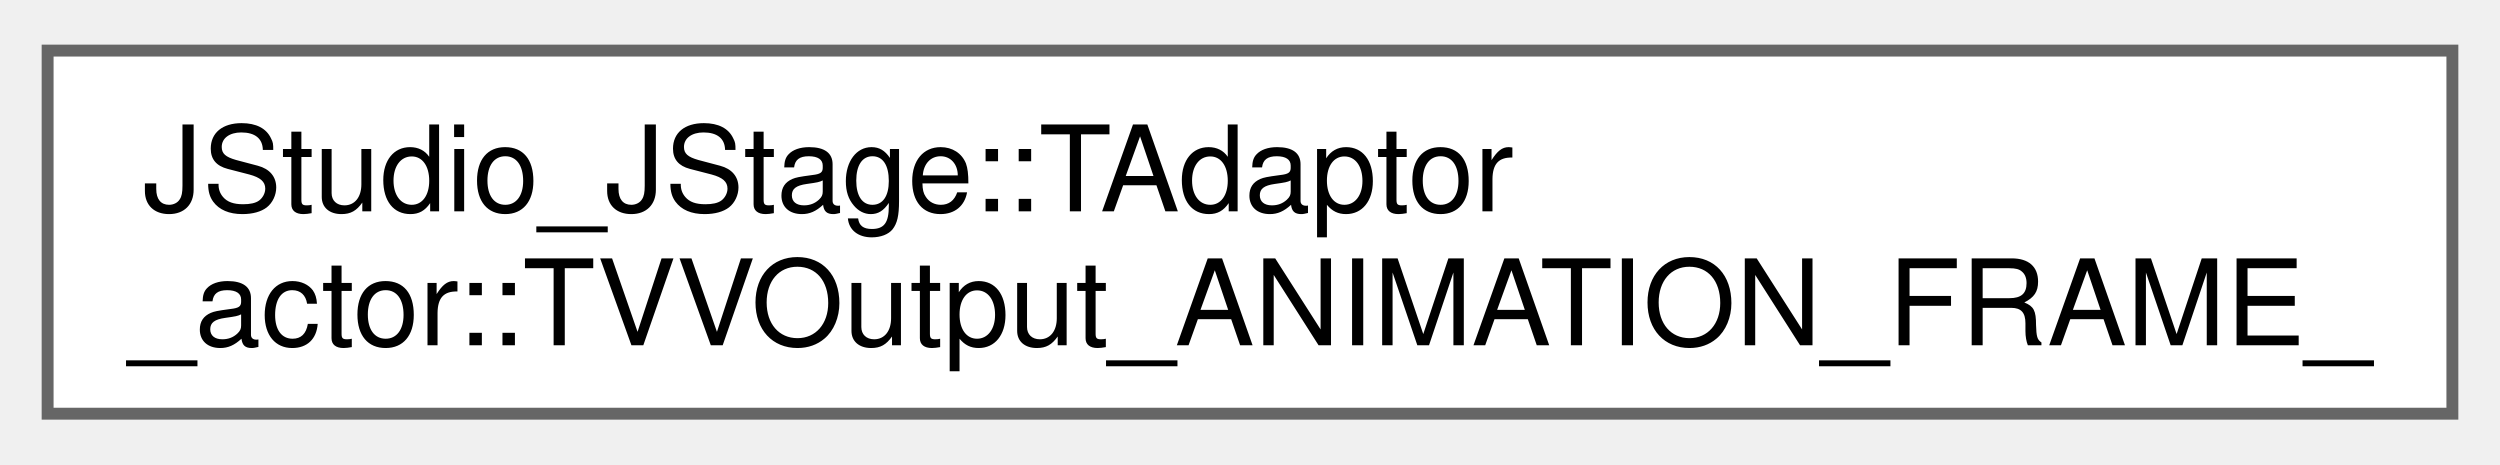
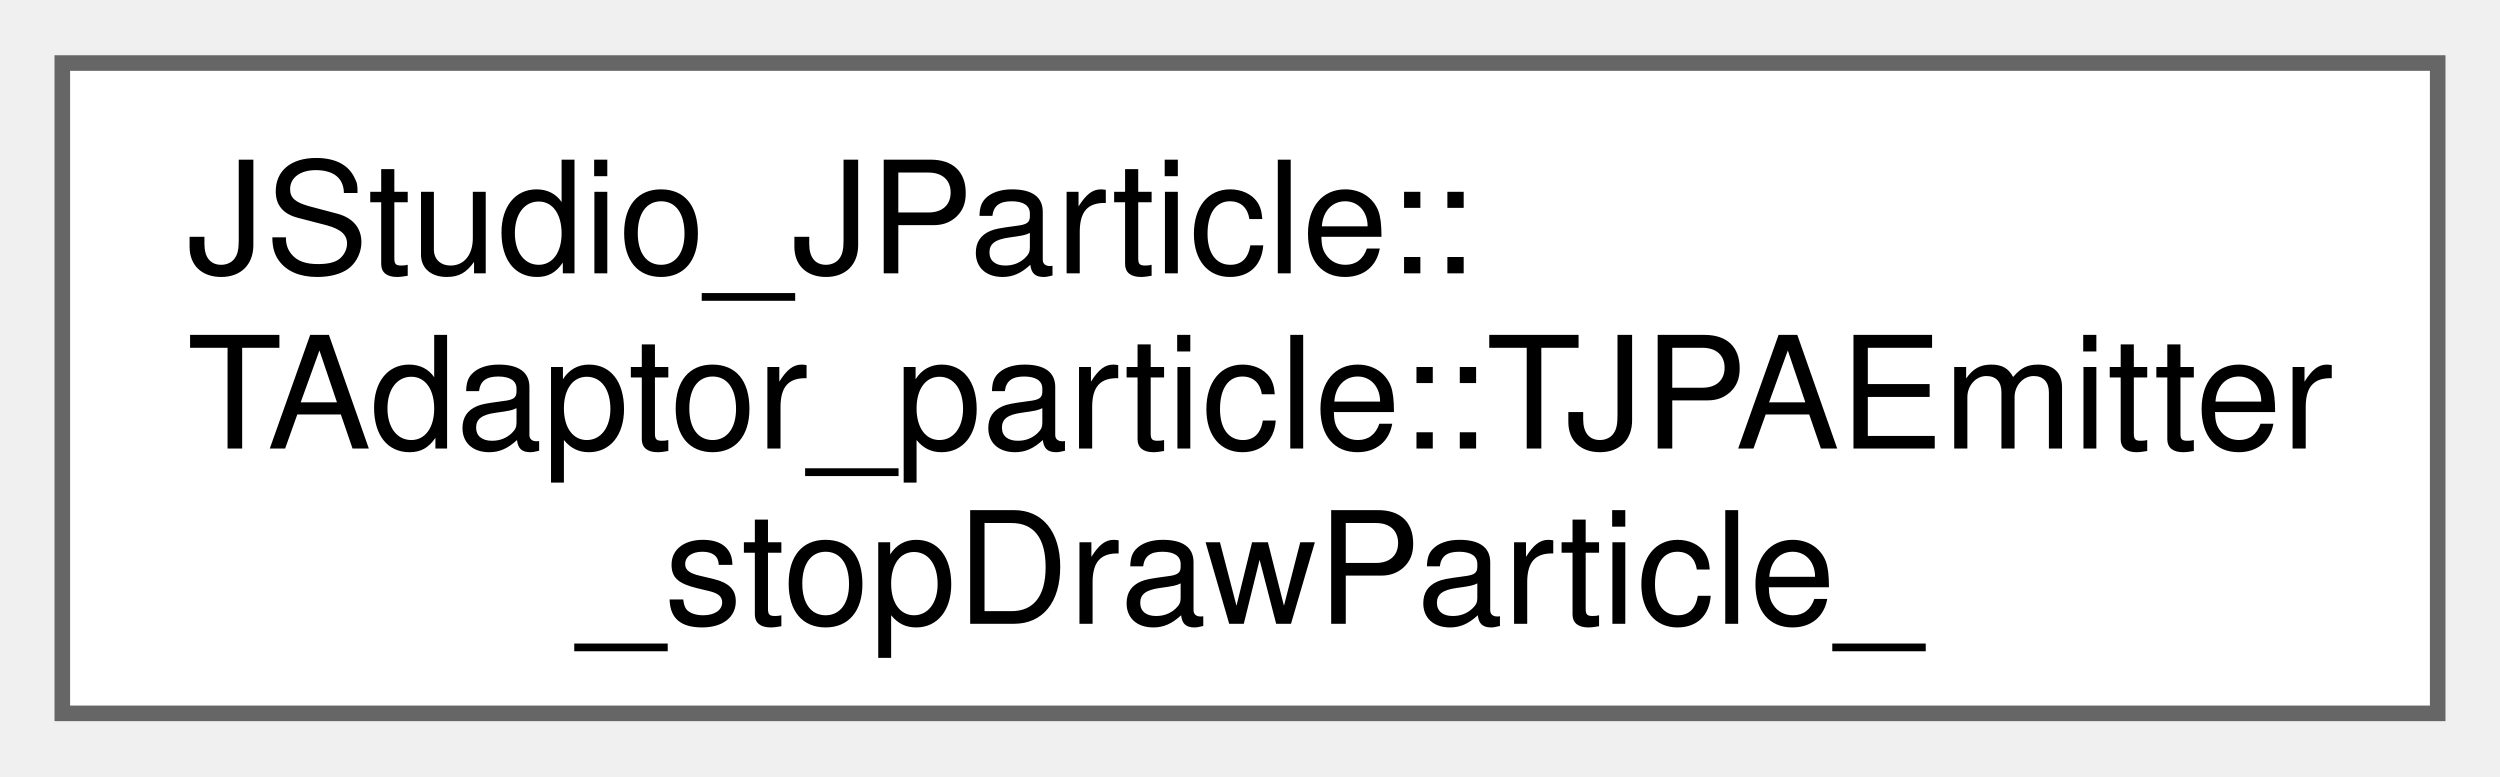
- <svg xmlns="http://www.w3.org/2000/svg" xmlns:xlink="http://www.w3.org/1999/xlink" width="210pt" height="39pt" viewBox="0.00 0.00 210.00 38.50">
-   <g id="graph0" class="graph" transform="scale(1 1) rotate(0) translate(4 34.5)">
+ <svg xmlns="http://www.w3.org/2000/svg" xmlns:xlink="http://www.w3.org/1999/xlink" width="161pt" height="50pt" viewBox="0.00 0.00 160.50 49.75">
+   <g id="graph0" class="graph" transform="scale(1 1) rotate(0) translate(4 45.75)">
    <g id="Node000000" class="node">
      <g id="a_Node000000">
-         <a xlink:href="structJStudio__JStage_1_1TAdaptor__actor_1_1TVVOutput__ANIMATION__FRAME__.html" target="_top" xlink:title=" ">
-           <polygon fill="white" stroke="#666666" points="202,-30.5 0,-30.5 0,0 202,0 202,-30.5" />
-           <text text-anchor="start" x="8" y="-17" font-family="Helvetica,sans-Serif" font-size="10.00">JStudio_JStage::TAdaptor</text>
-           <text text-anchor="middle" x="101" y="-5.75" font-family="Helvetica,sans-Serif" font-size="10.00">_actor::TVVOutput_ANIMATION_FRAME_</text>
+         <a xlink:href="structJStudio__JParticle_1_1TAdaptor__particle_1_1TJPAEmitter__stopDrawParticle__.html" target="_top" xlink:title=" ">
+           <polygon fill="white" stroke="#666666" points="152.5,-41.75 0,-41.75 0,0 152.5,0 152.5,-41.75" />
+           <text text-anchor="start" x="8" y="-28.25" font-family="Helvetica,sans-Serif" font-size="10.00">JStudio_JParticle::</text>
+           <text text-anchor="start" x="8" y="-17" font-family="Helvetica,sans-Serif" font-size="10.00">TAdaptor_particle::TJPAEmitter</text>
+           <text text-anchor="middle" x="76.25" y="-5.75" font-family="Helvetica,sans-Serif" font-size="10.00">_stopDrawParticle_</text>
        </a>
      </g>
    </g>
  </g>
</svg>
